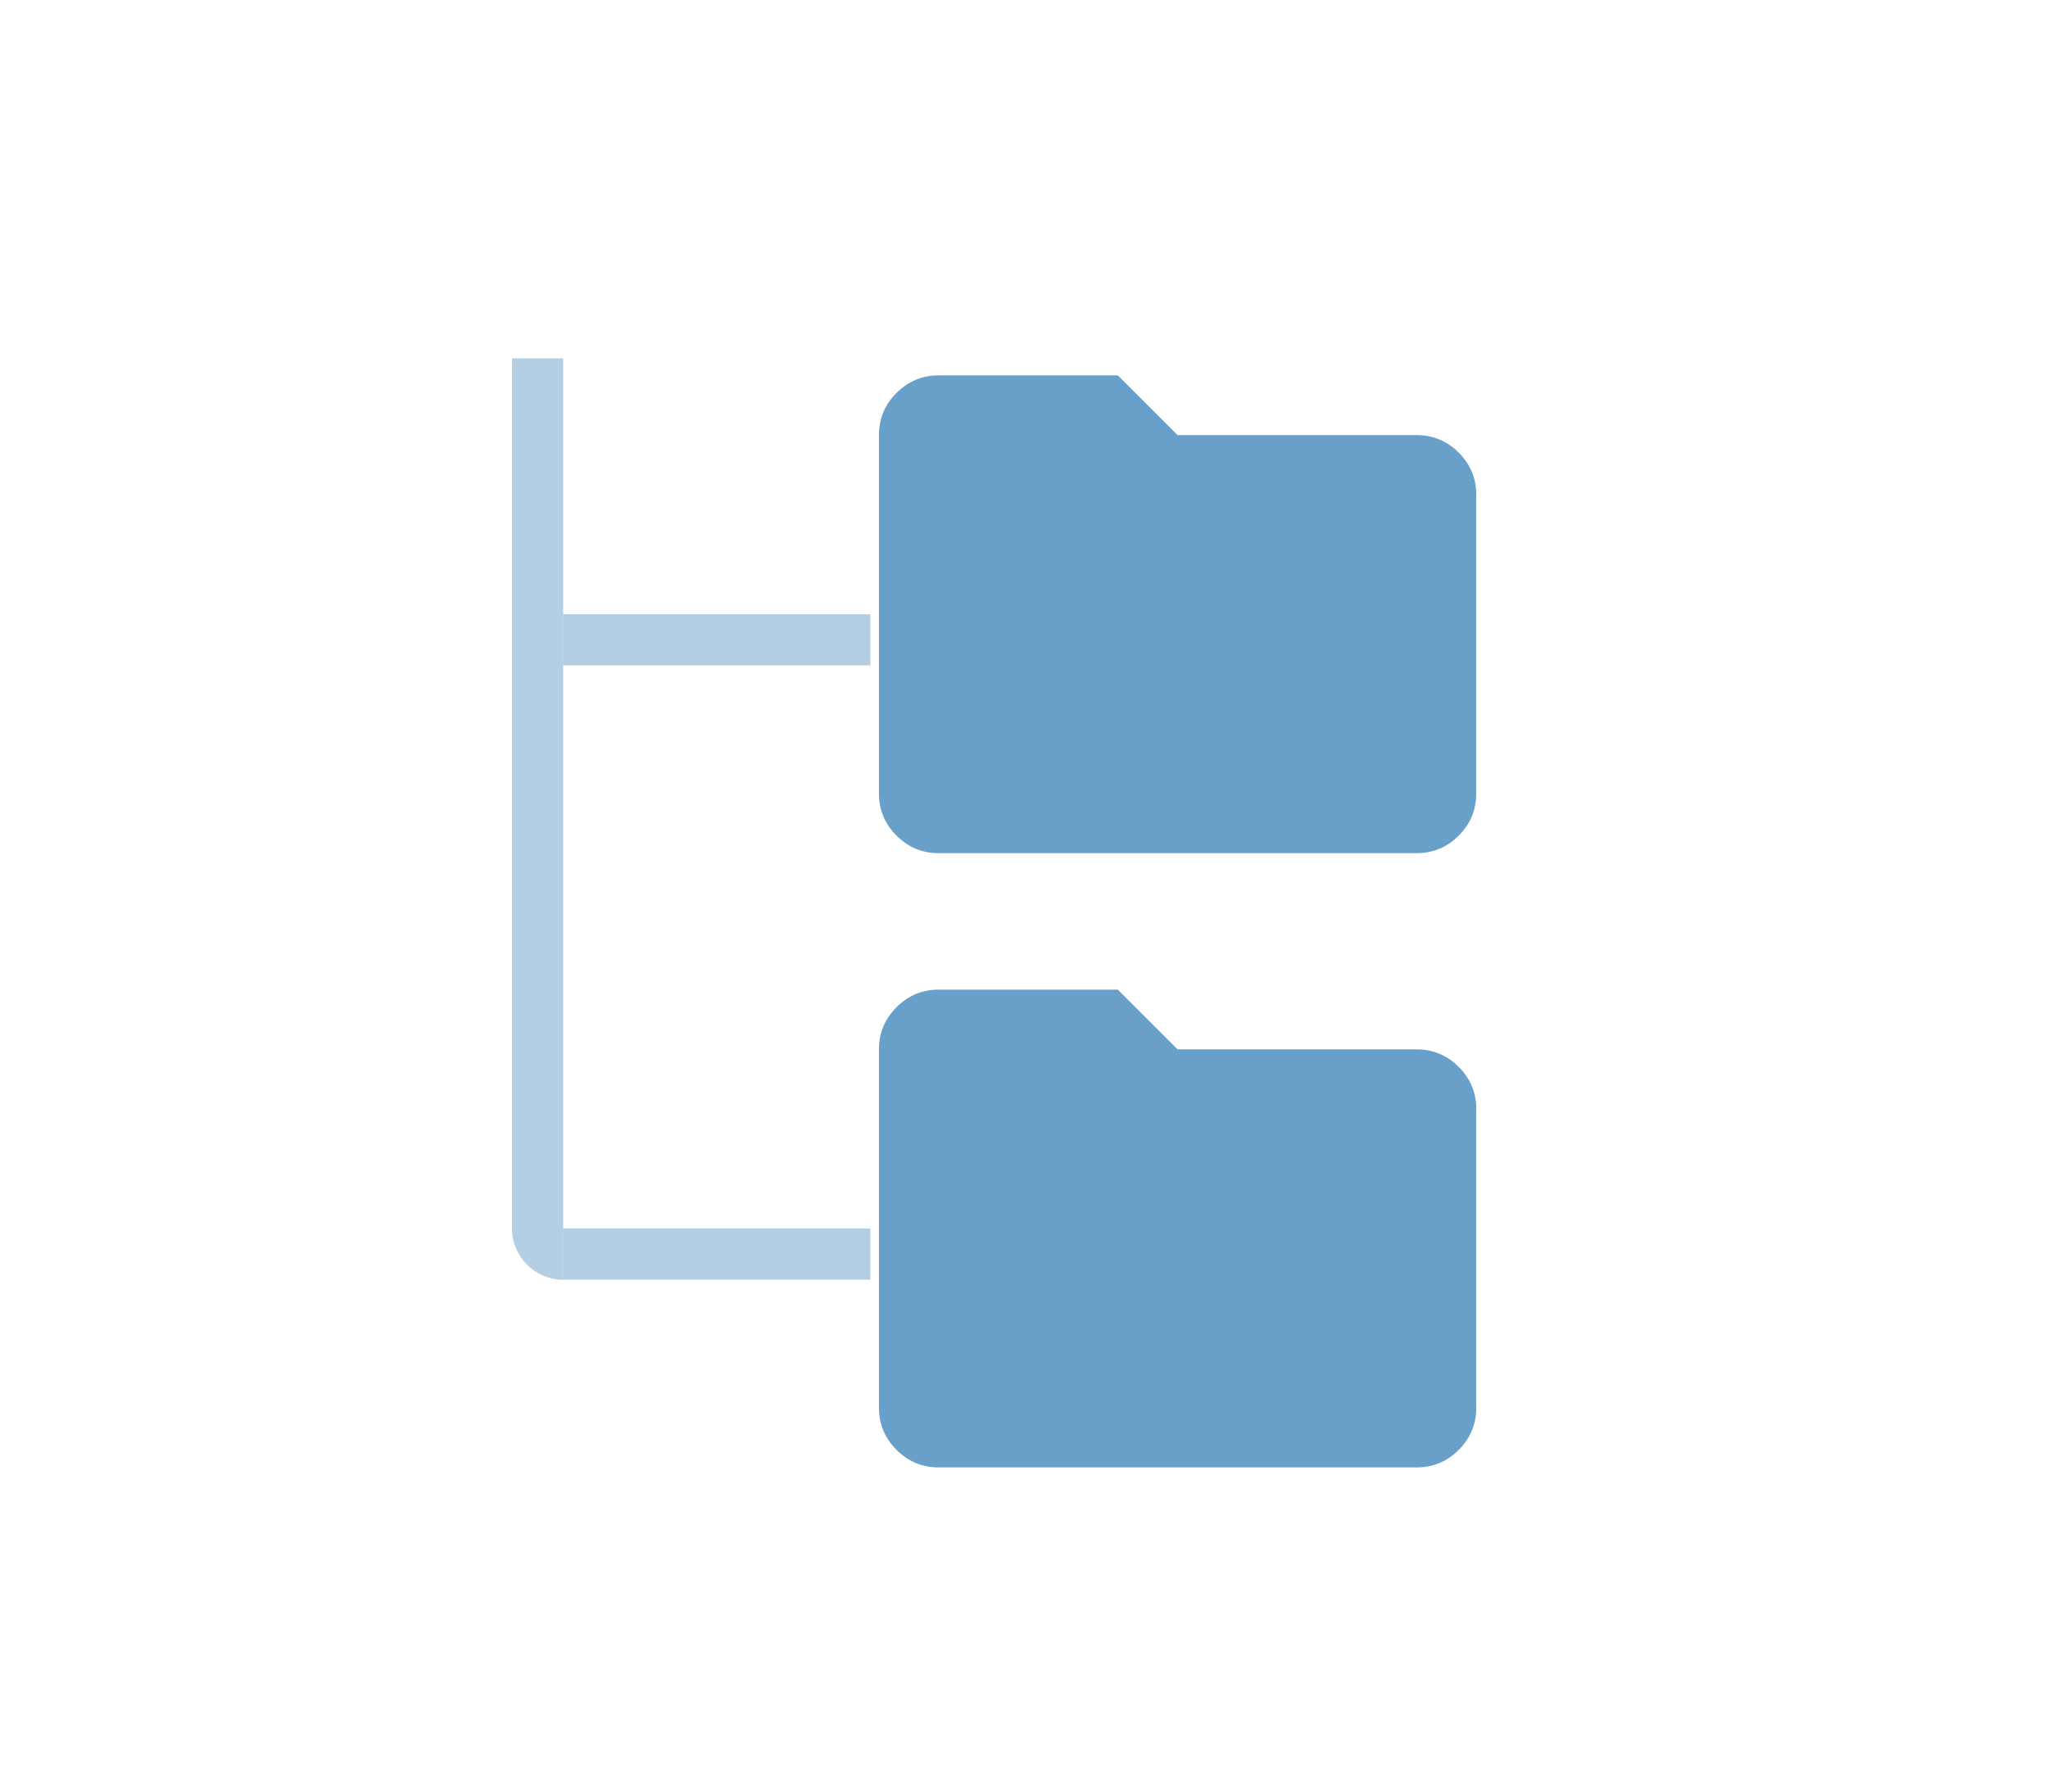
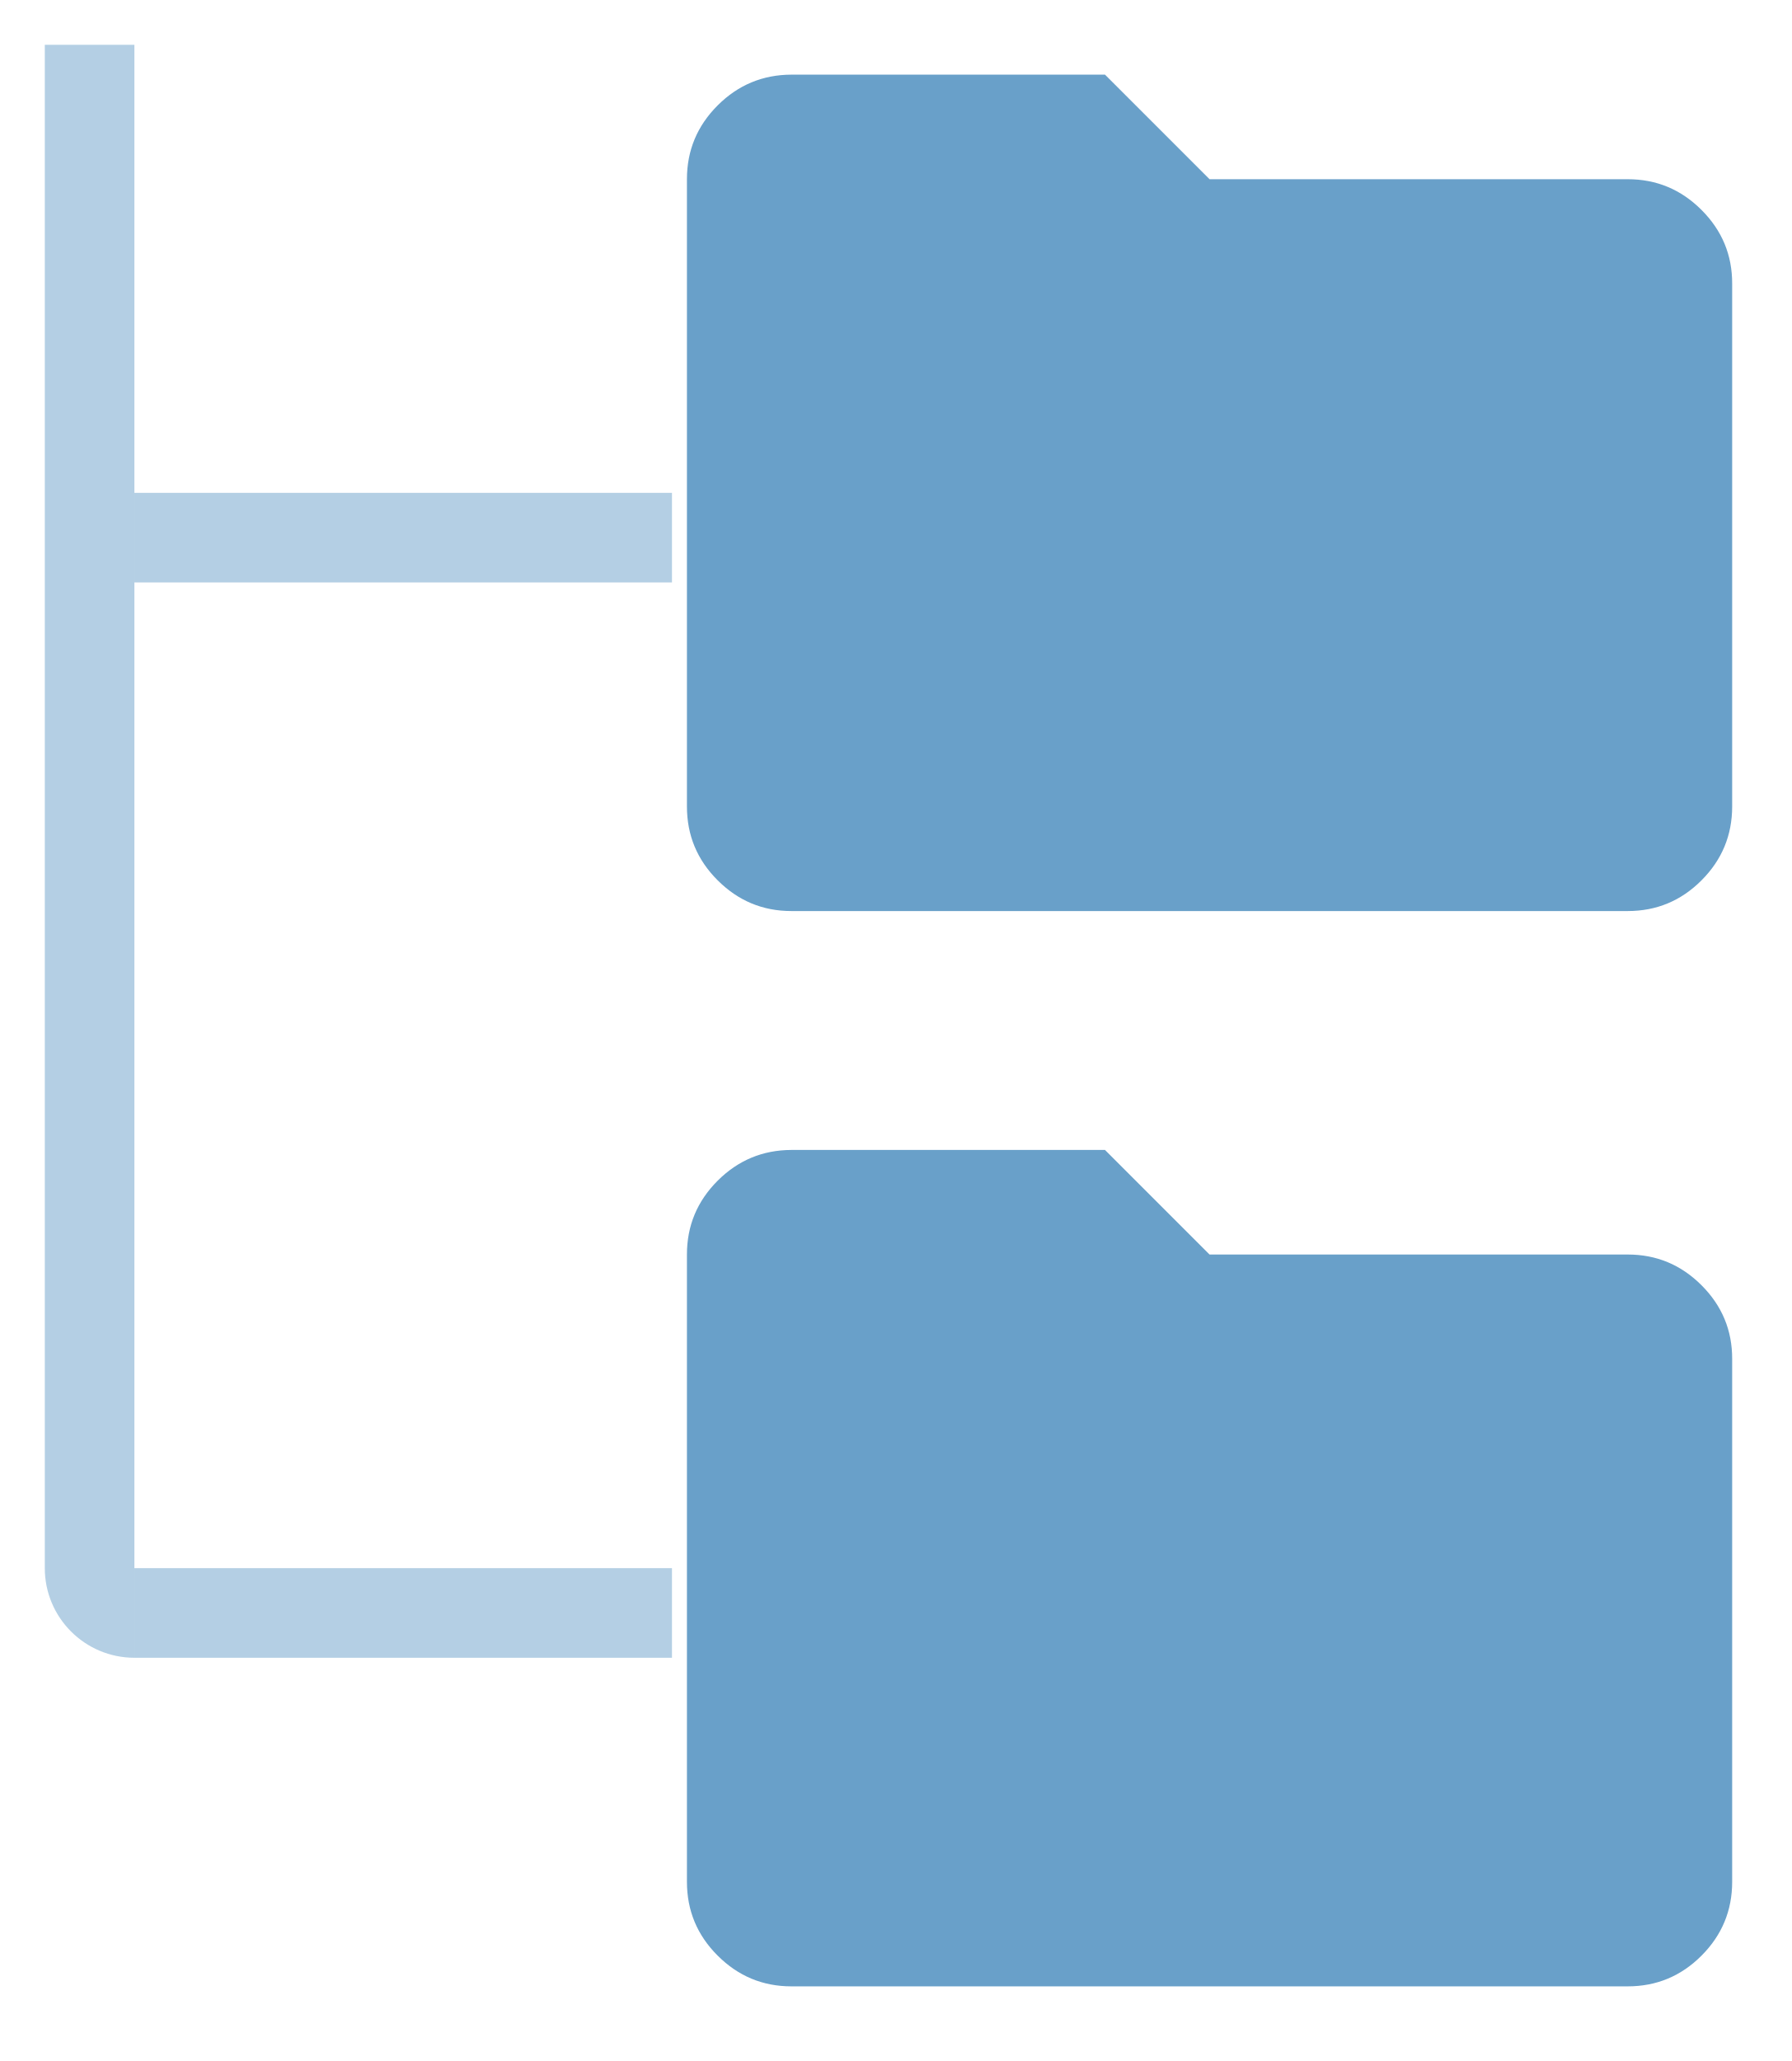
- <svg xmlns="http://www.w3.org/2000/svg" width="40" height="35" viewBox="0 0 40 35" fill="none">
+ <svg xmlns="http://www.w3.org/2000/svg" width="20" height="23" viewBox="9.5 6.5 20 23" fill="none">
  <path d="M18.333 16.667C18.012 16.667 17.738 16.552 17.51 16.324C17.281 16.096 17.167 15.821 17.167 15.5V8.5C17.167 8.179 17.281 7.905 17.51 7.676C17.738 7.448 18.013 7.334 18.333 7.333H21.833L23 8.5H27.667C27.988 8.5 28.262 8.614 28.491 8.843C28.72 9.072 28.834 9.346 28.833 9.667V15.5C28.833 15.821 28.719 16.096 28.491 16.324C28.263 16.553 27.988 16.667 27.667 16.667H18.333Z" fill="#69A0C9" />
  <path d="M18.333 28.667C18.012 28.667 17.738 28.552 17.51 28.324C17.281 28.096 17.167 27.821 17.167 27.5V20.5C17.167 20.179 17.281 19.905 17.51 19.676C17.738 19.448 18.013 19.334 18.333 19.333H21.833L23 20.5H27.667C27.988 20.5 28.262 20.614 28.491 20.843C28.72 21.072 28.834 21.346 28.833 21.667V27.5C28.833 27.821 28.719 28.096 28.491 28.324C28.263 28.553 27.988 28.667 27.667 28.667H18.333Z" fill="#69A0C9" />
  <path opacity="0.5" d="M10 7H11V25C10.448 25 10 24.552 10 24V7Z" fill="#69A0C9" />
  <rect opacity="0.5" x="11" y="24" width="6" height="1" fill="#69A0C9" />
  <rect opacity="0.5" x="11" y="12" width="6" height="1" fill="#69A0C9" />
</svg>
